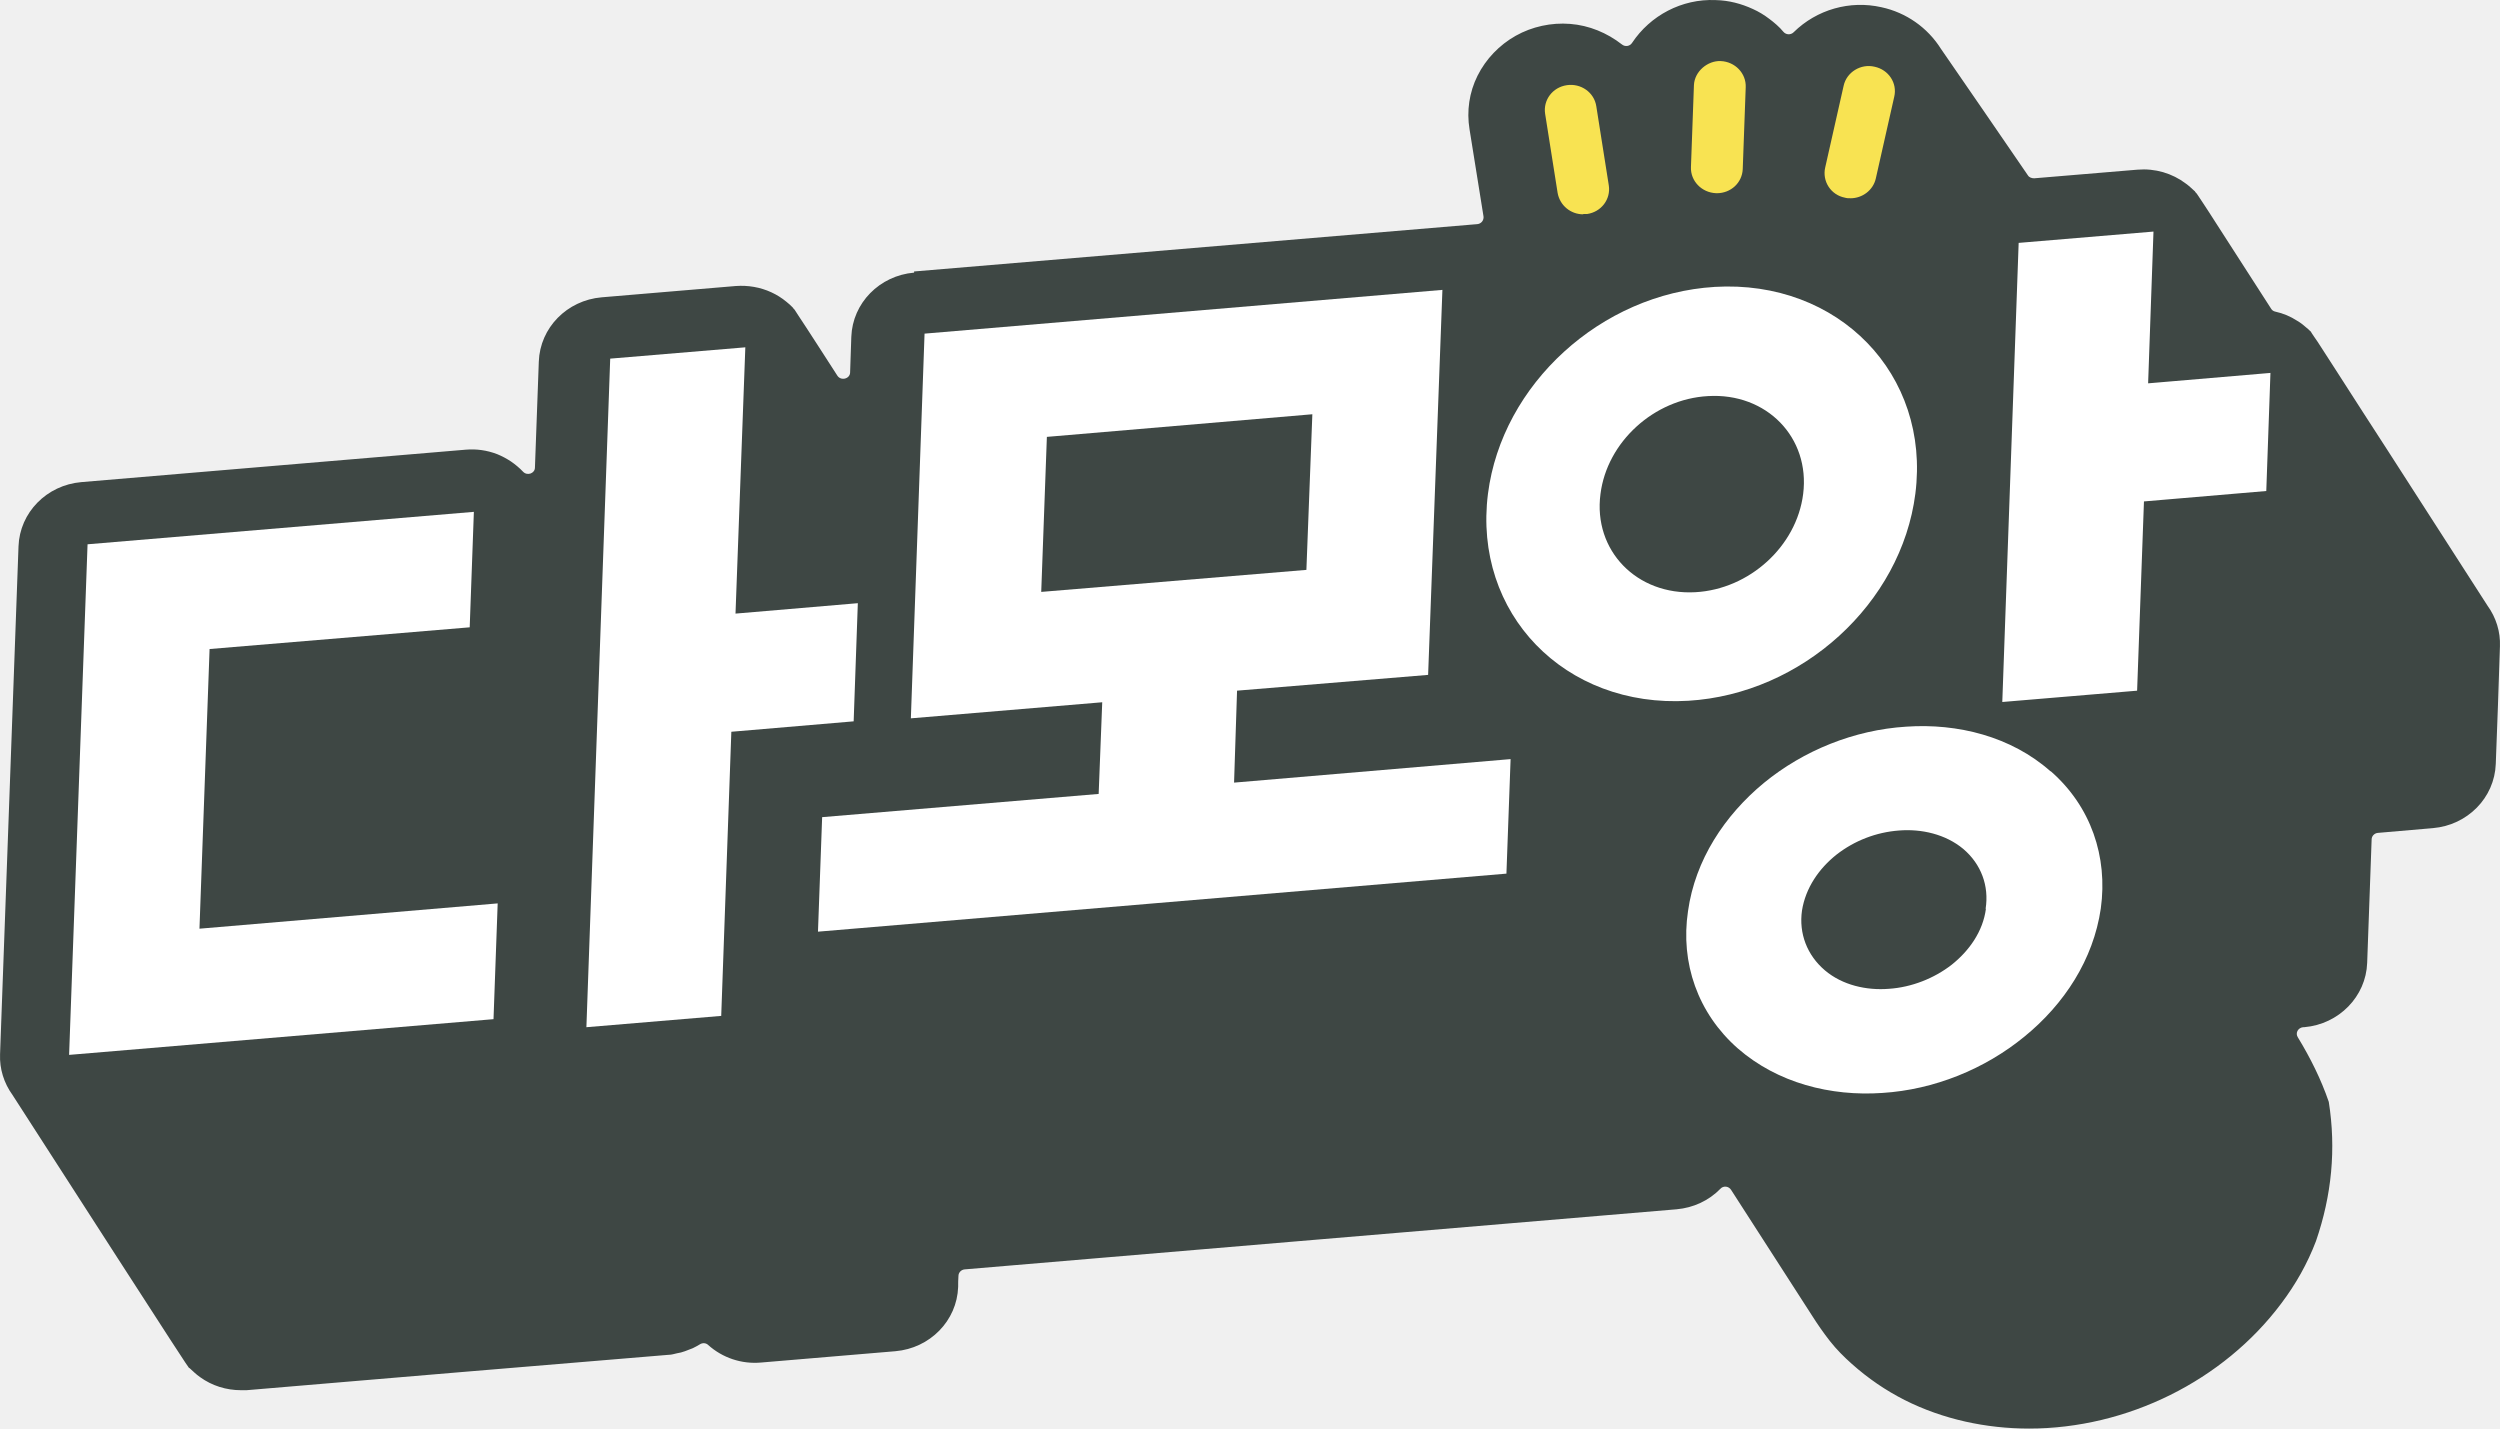
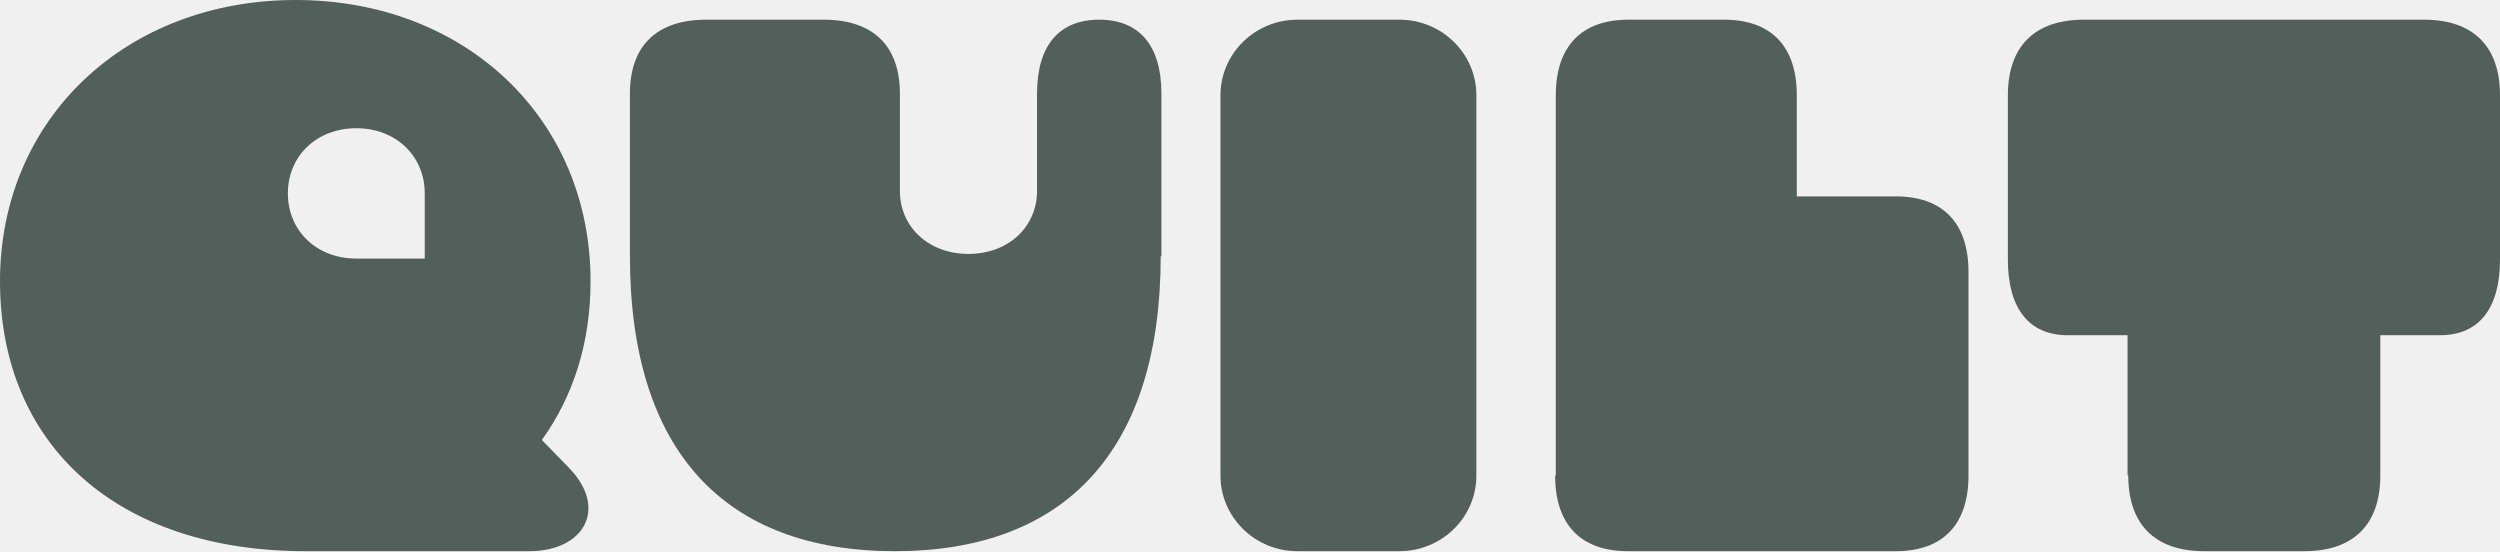
- <svg xmlns="http://www.w3.org/2000/svg" width="84" height="48" fill="none">
-   <path fill="#3E4744" d="M30.714 9.16c-1.16.1-2.07 1.02-2.11 2.16-.01.4-.03.79-.04 1.19 0 .22-.31.3-.43.11-.22-.34-1.08-1.68-1.31-2.02l-.11-.17c-.01-.02-.02-.03-.04-.05l-.02-.02s0-.01-.01-.02c-.07-.07-.14-.14-.22-.2a2.29 2.29 0 0 0-.51-.32c-.37-.17-.78-.24-1.19-.21-1.5.13-3.01.25-4.51.38-1.16.1-2.07 1.02-2.11 2.16-.04 1.19-.09 2.38-.13 3.559 0 .2-.26.29-.4.14-.11-.12-.27-.25-.4-.34-.15-.1-.3-.18-.47-.25-.341-.13-.691-.18-1.051-.15-4.31.36-8.61.73-12.921 1.09-1.16.1-2.07 1.02-2.11 2.16-.21 5.688-.41 11.376-.62 17.064-.02.49.13.97.42 1.37 1.18 1.83 2.35 3.65 3.53 5.479.59.91 1.18 1.83 1.77 2.739l.51.78c.03.04.06.09.09.13 0 .01.02.02.02.03l.01.01.02.01c.11.1.22.21.35.3.4.29.88.44 1.38.44h.18c4.73-.4 9.461-.8 14.192-1.19.09 0 .18-.03.27-.05.11-.02.16-.03.27-.07.04-.02.09-.03.13-.05.04-.02.09-.03.13-.05.08-.04.16-.08.24-.13.09-.06.21-.05.28.02.48.43 1.12.65 1.78.59 1.5-.13 3.01-.25 4.51-.38 1.16-.1 2.07-1.02 2.11-2.16 0-.12 0-.25.01-.37 0-.11.09-.21.21-.22 7.97-.67 15.941-1.35 23.922-2.019.56-.05 1.08-.29 1.47-.69.1-.11.28-.09.36.04.9 1.4 1.81 2.81 2.71 4.209.19.3.39.59.61.87.22.28.47.53.74.77.54.48 1.12.88 1.77 1.21 1.29.65 2.74.959 4.181.959 3.3 0 6.53-1.61 8.47-4.199.49-.65.88-1.34 1.17-2.1.53-1.539.68-3.098.43-4.678-.26-.76-.62-1.48-1.04-2.17-.09-.14 0-.32.18-.34h.04c1.16-.1 2.07-1.03 2.11-2.159l.15-4.149c0-.11.09-.21.21-.22l1.851-.16c1.16-.1 2.07-1.02 2.11-2.159.05-1.32.1-2.63.14-3.949.02-.49-.13-.97-.42-1.37-1.11-1.729-2.22-3.449-3.33-5.178-.56-.86-1.11-1.72-1.67-2.59-.19-.3-.39-.6-.58-.9-.08-.13-.17-.26-.26-.389l-.06-.09s-.01-.02-.02-.03v-.01c-.01-.02-.03-.03-.05-.05-.03-.03-.06-.06-.1-.09-.1-.09-.2-.17-.32-.24a2.2 2.2 0 0 0-.74-.31.207.207 0 0 1-.14-.1c-.61-.95-1.23-1.91-1.84-2.859-.15-.24-.31-.48-.46-.71l-.18-.27c-.01-.02-.03-.04-.05-.06 0 0-.01-.02-.02-.02v-.01c0-.01-.02-.02-.03-.03-.09-.08-.18-.17-.28-.24-.46-.35-1.04-.52-1.63-.47-1.16.1-2.31.19-3.471.29-.08 0-.17-.03-.21-.1-.97-1.42-1.95-2.839-2.92-4.248a3.144 3.144 0 0 0-2-1.4 3.2 3.2 0 0 0-2.95.84c-.1.1-.26.09-.35-.02-.12-.15-.32-.32-.47-.43-.17-.13-.35-.24-.55-.33-.39-.18-.81-.29-1.25-.3-1.14-.05-2.201.52-2.811 1.44-.07.11-.23.14-.34.05-.5-.39-1.1-.64-1.74-.69-.63-.05-1.28.09-1.83.4-.55.31-1 .78-1.28 1.34s-.37 1.189-.27 1.799c.16.98.31 1.95.47 2.93a.23.23 0 0 1-.21.259l-18.922 1.59v.04Z" />
-   <path fill="#fff" d="m72.177 12.88 4.11-.35-.14 3.968-4.11.35-.23 6.359-4.53.38.55-15.426 4.53-.38-.18 5.098ZM57.616 9.64c-3.82.23-7.15 3.27-7.62 6.948-.51 4.02 2.58 7.208 6.73 6.958 3.82-.23 7.16-3.269 7.63-6.958.51-4.009-2.58-7.198-6.75-6.948h.01Zm2.97 6.958c-.22 1.76-1.81 3.2-3.62 3.3-1.97.11-3.44-1.4-3.19-3.3.22-1.75 1.8-3.189 3.61-3.289 1.97-.12 3.44 1.39 3.2 3.29ZM68.897 25.916c-1.32-1.17-3.12-1.62-4.85-1.5-1.75.11-3.45.8-4.78 1.89-1.32 1.09-2.31 2.589-2.55 4.308-.26 1.74.33 3.43 1.67 4.61 1.34 1.169 3.13 1.619 4.86 1.499 1.74-.11 3.44-.8 4.77-1.89 1.34-1.09 2.32-2.589 2.57-4.308.24-1.74-.33-3.43-1.68-4.61h-.01Zm-2.17 4.619c-.1.76-.56 1.41-1.15 1.88-.59.459-1.35.759-2.11.809-.75.06-1.56-.12-2.15-.62-.6-.51-.88-1.24-.77-2.01.12-.76.57-1.41 1.16-1.879a3.89 3.89 0 0 1 2.1-.81c.75-.06 1.56.12 2.16.62.6.51.87 1.24.75 2.01h.01Z" />
-   <path fill="#fff" d="m41.465 26.286.1-3.08 6.42-.53.48-12.936-17.4 1.47-.46 12.926 6.43-.54-.12 3.08-9.291.78-.14 3.848 23.132-1.95.14-3.848-9.291.79v-.01Zm-6.48-6.389.19-5.218 8.92-.76-.2 5.229-8.91.74v.01ZM16.583 34.244l-14.261 1.2.62-17.156 12.98-1.09-.14 3.88-8.74.729-.34 9.397 10.02-.85-.14 3.89Z" />
-   <path fill="#fff" d="m24.713 20.617 4.11-.35-.14 3.97-4.11.35-.34 9.547-4.53.38.8-22.464 4.54-.38-.33 8.947Z" />
-   <path fill="#F8E352" d="M57.686 6.491h-.03c-.48-.02-.86-.41-.84-.88l.1-2.749c.02-.47.47-.83.9-.81.48.02.86.41.84.88l-.1 2.75c-.02.46-.4.81-.87.81ZM53.196 7.201a.87.87 0 0 1-.86-.72l-.42-2.66c-.07-.459.25-.889.73-.959.47-.07.92.24.99.71l.42 2.66c.07.46-.25.889-.73.959h-.13v.01ZM62.176 6.661c-.06 0-.13 0-.19-.02a.839.839 0 0 1-.66-1.01l.62-2.749c.1-.46.58-.75 1.04-.64.47.1.77.55.66 1.01l-.62 2.75c-.09.39-.45.66-.85.66Z" />
+ <svg xmlns="http://www.w3.org/2000/svg" width="127" height="28" viewBox="0 0 127 28" fill="none">
+   <path d="M71.089 1H65.911C63.751 1 62 2.72 62 4.842V24.158C62 26.28 63.751 28 65.911 28H71.089C73.249 28 75 26.28 75 24.158V4.842C75 2.72 73.249 1 71.089 1Z" fill="#535F5B" />
+   <path d="M79.034 24.153V4.847C79.034 2.354 80.334 1 82.728 1H87.585C89.979 1 91.278 2.354 91.278 4.847V9.976H96.306C98.7 9.976 100 11.33 100 13.823V24.153C100 26.646 98.7 28 96.306 28H82.694C80.3 28 79 26.646 79 24.153H79.034Z" fill="#535F5B" />
+   <path d="M108.08 24.153V17.029H105.04C103.073 17.029 102 15.675 102 13.182V4.847C102 2.354 103.359 1 105.863 1H123.137C125.641 1 127 2.354 127 4.847V13.182C127 15.675 125.927 17.029 123.96 17.029H120.92V24.153C120.92 26.646 119.561 28 117.057 28H111.979C109.475 28 108.116 26.646 108.116 24.153H108.08Z" fill="#535F5B" />
+   <path d="M58.964 13.004C58.964 22.92 54.081 28 45.464 28C36.847 28 32 22.955 32 13.004V4.758C32 2.322 33.364 1 35.878 1H41.838C44.351 1 45.715 2.322 45.715 4.758V9.698C45.715 11.543 47.188 12.899 49.198 12.899C51.209 12.899 52.681 11.543 52.681 9.698V4.758C52.681 2.322 53.794 1 55.84 1C57.887 1 59 2.322 59 4.758V13.039L58.964 13.004Z" fill="#535F5B" />
+   <path d="M27.527 22.35C29.104 20.154 30 17.455 30 14.288C30 6.01 23.62 0 15.018 0C6.416 0 0 6.01 0 14.288C0 22.566 5.914 28 15.52 28H26.882C29.677 28 30.896 25.841 28.925 23.789L27.527 22.35ZM21.577 13.136H18.1C16.093 13.136 14.624 11.733 14.624 9.825C14.624 7.918 16.093 6.514 18.1 6.514C20.108 6.514 21.577 7.918 21.577 9.825V13.136Z" fill="#535F5B" />
</svg>
